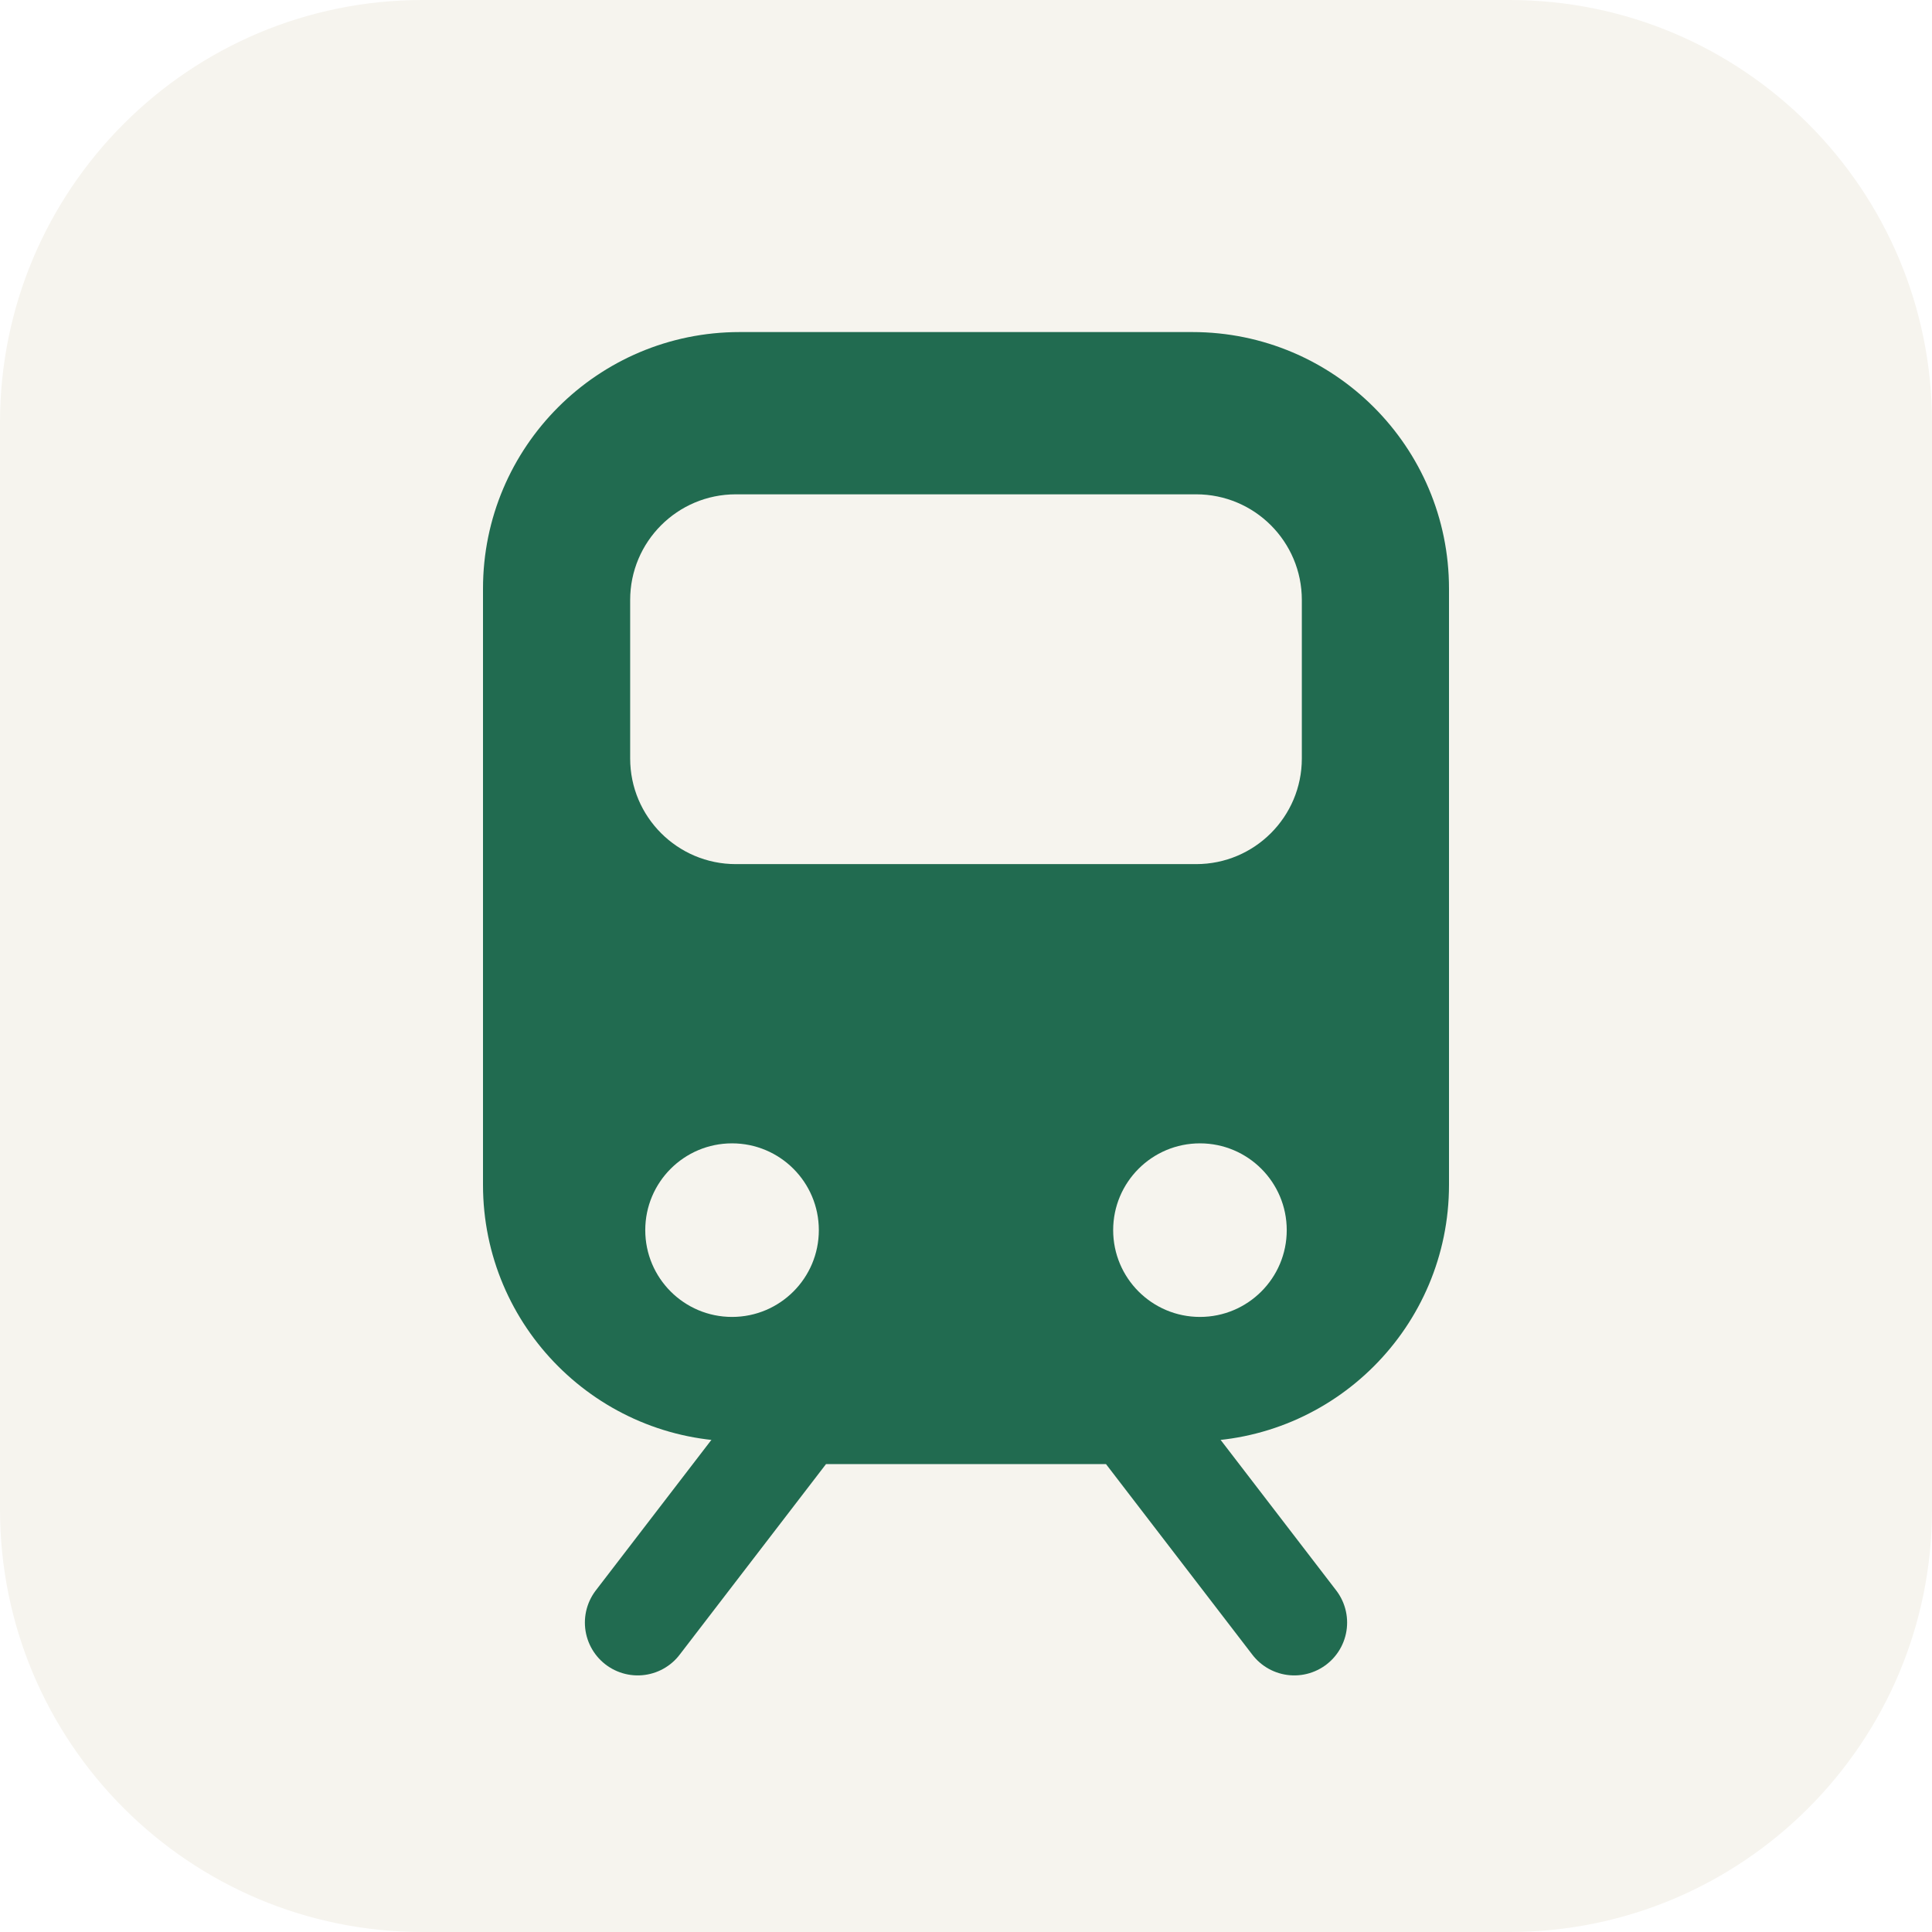
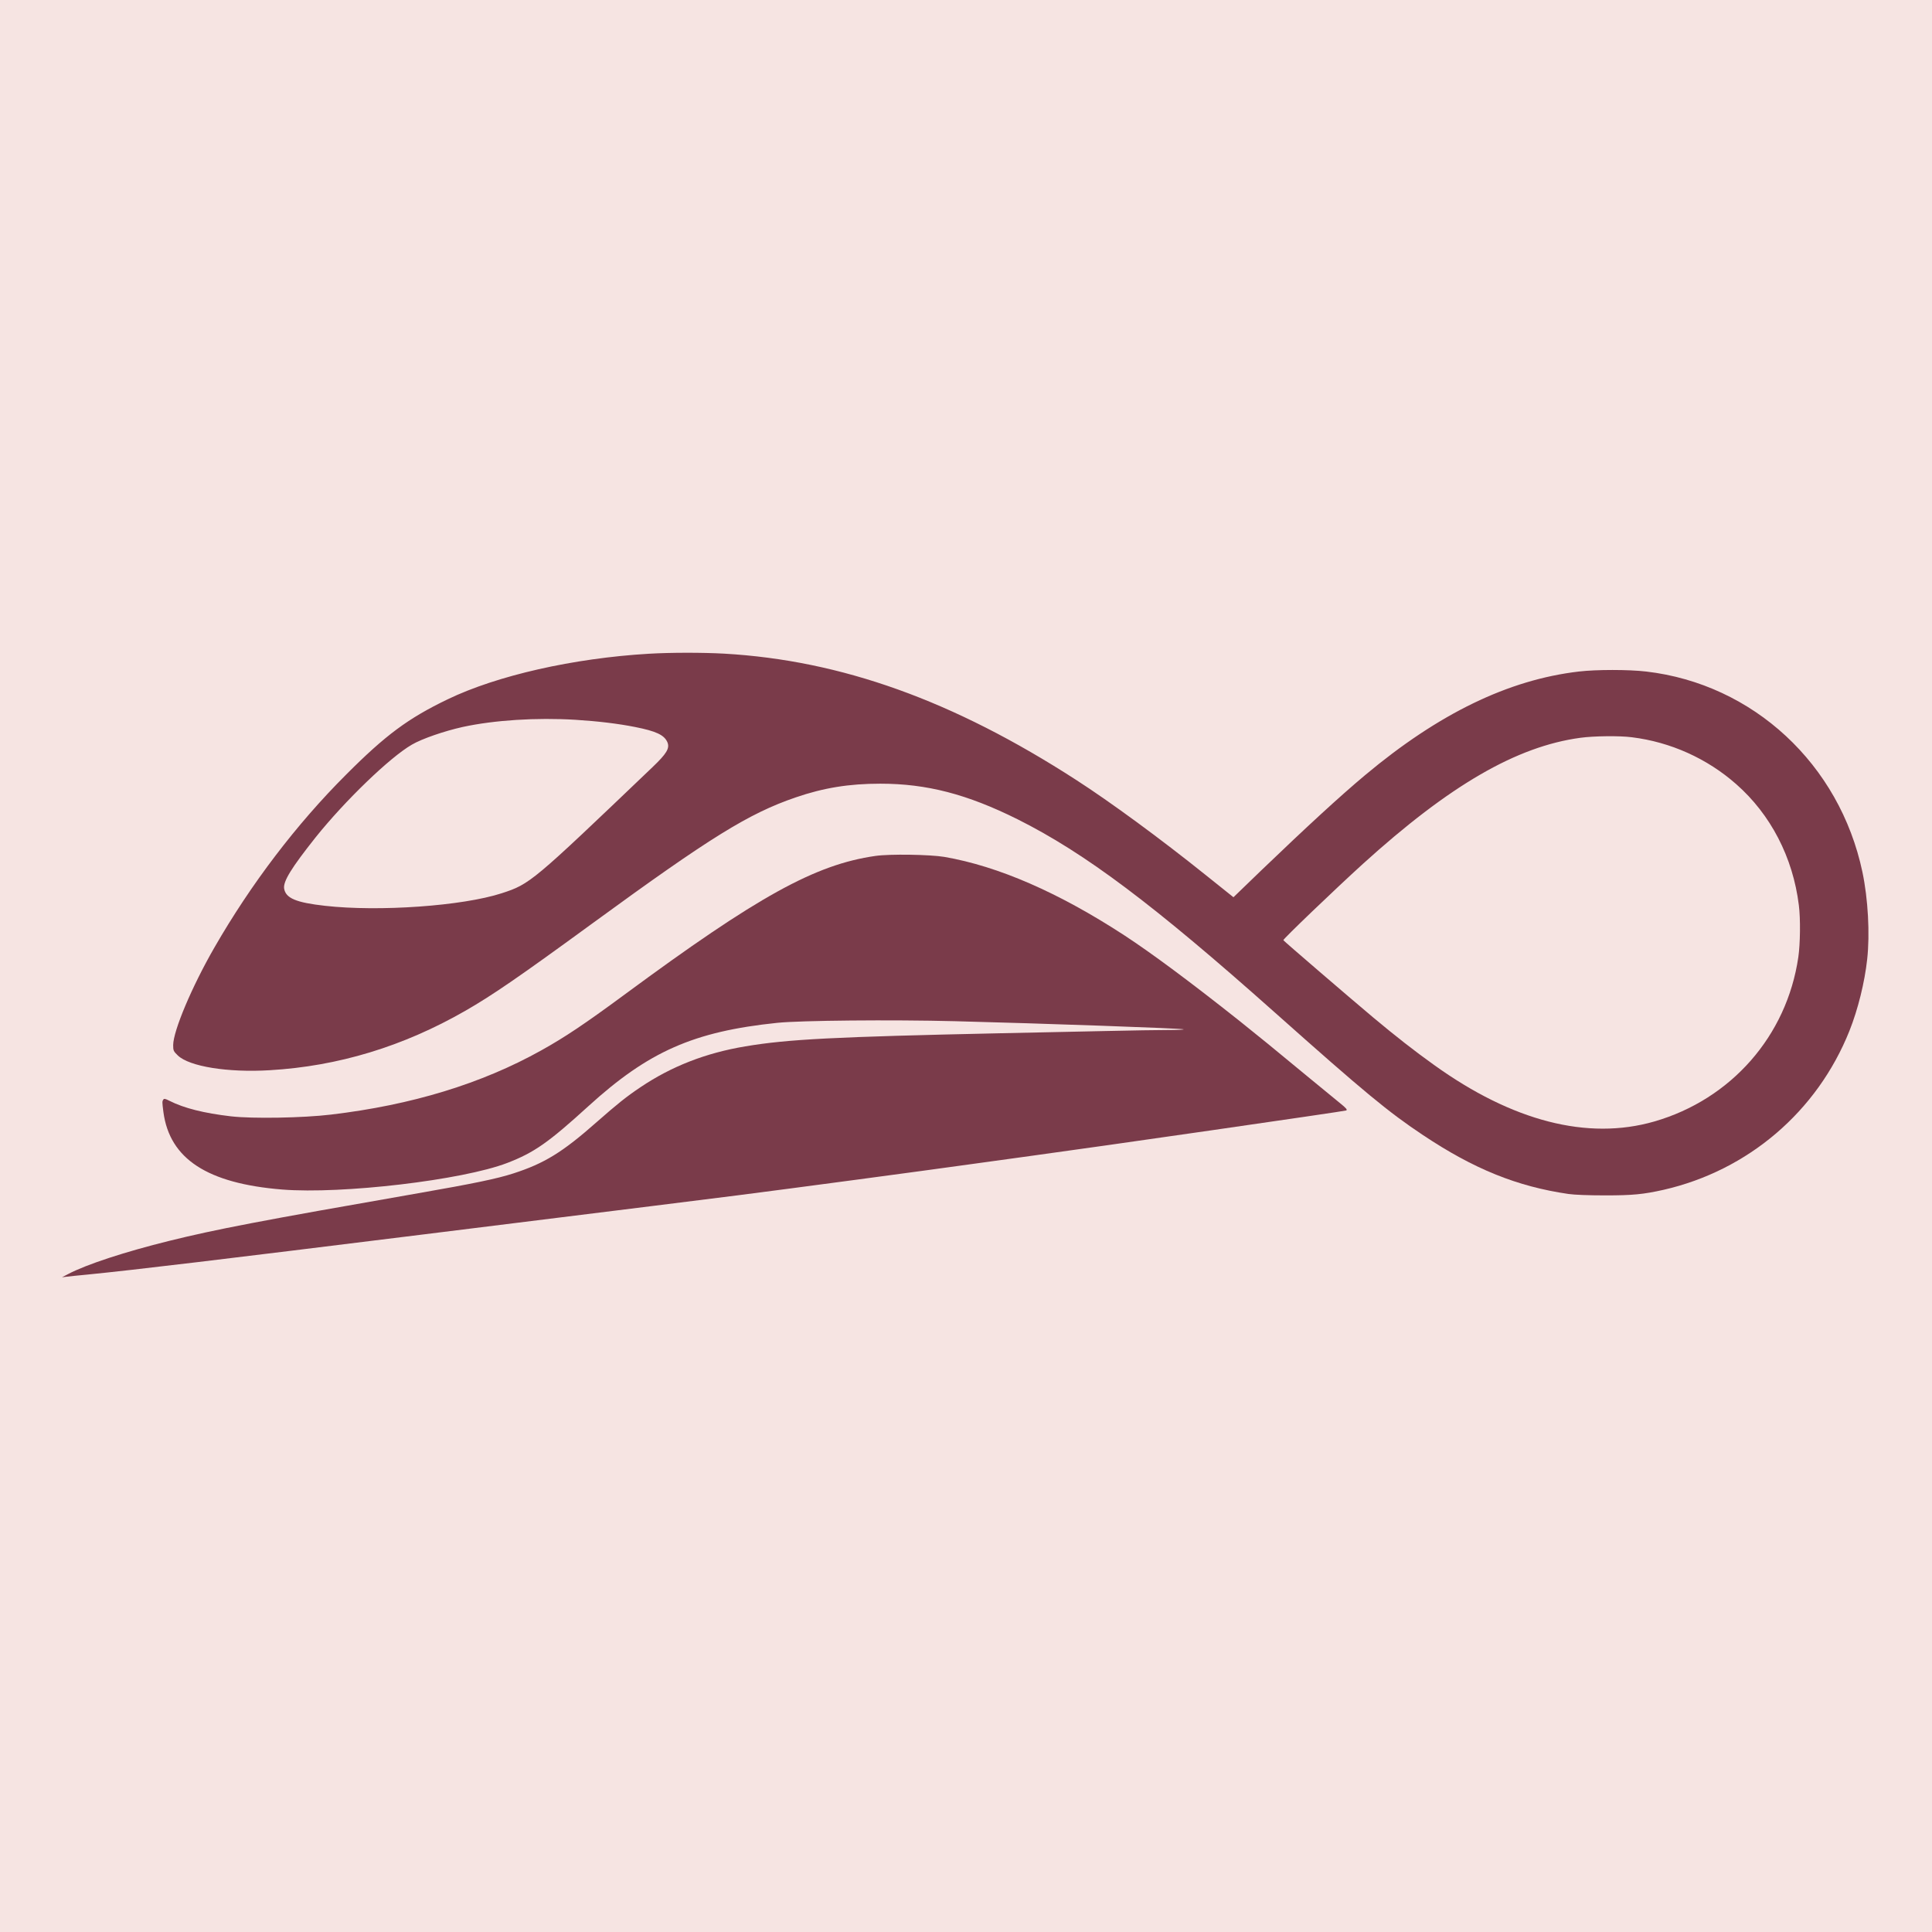
<svg xmlns="http://www.w3.org/2000/svg" viewBox="0 0 512 512">
-   <rect width="512" height="512" rx="112" fill="#f6f4ee" />
-   <g fill="#216b50">
-     <rect x="128" y="88" width="256" height="294" rx="68" />
-     <rect x="167" y="131" width="178" height="98" rx="28" fill="#f6f4ee" />
-     <circle cx="194" cy="326" r="23" fill="#f6f4ee" />
-     <circle cx="318" cy="326" r="23" fill="#f6f4ee" />
-     <path d="M169 430l43-56h88l43 56" fill="none" stroke="#216b50" stroke-width="28" stroke-linecap="round" />
-   </g>
+   <rect width="512" height="512" fill="#F6E4E2" />
+   <svg x="16" y="172" width="480" height="168" viewBox="52 168 1670 580" preserveAspectRatio="xMidYMid meet">
+     <g transform="translate(0 887) scale(.1 -.1)" fill="#7A3B4A" stroke="none">
+       <path d="M5945 7169 c-694 -41 -1397 -200 -1854 -420 -364 -175 -572 -329 -936 -694 -458 -457 -878 -1009 -1215 -1595 -208 -361 -379 -768 -380 -899 0 -51 3 -57 43 -96 107 -102 460 -159 846 -136 633 37 1231 219 1803 547 251 144 497 313 1179 811 1085 792 1436 1009 1867 1157 259 89 494 127 782 127 429 0 801 -97 1265 -328 623 -312 1252 -784 2374 -1783 829 -738 1045 -916 1363 -1128 470 -314 869 -475 1343 -544 55 -8 186 -13 340 -13 253 0 351 10 535 51 781 178 1418 722 1715 1465 79 198 141 449 164 661 26 235 8 559 -44 805 -210 994 -1007 1733 -1993 1848 -162 19 -461 19 -622 0 -649 -76 -1291 -387 -1970 -955 -233 -195 -537 -475 -954 -875 l-260 -251 -255 204 c-420 337 -878 673 -1196 878 -1133 732 -2164 1102 -3245 1164 -201 11 -492 11 -695 -1z m-675 -609 c207 -13 390 -35 547 -66 197 -39 271 -74 300 -141 23 -56 -7 -105 -139 -231 -1109 -1060 -1127 -1076 -1388 -1161 -363 -118 -1132 -172 -1630 -116 -268 30 -362 70 -377 159 -10 66 67 191 291 473 270 337 684 737 887 854 92 54 298 125 469 163 290 63 678 88 1040 66z m9740 -161 c355 -44 692 -195 961 -432 318 -279 524 -676 578 -1117 16 -123 13 -356 -5 -479 -106 -726 -620 -1311 -1329 -1515 -613 -176 -1307 2 -2030 522 -178 127 -358 268 -560 437 -231 194 -822 702 -829 713 -5 9 479 472 734 704 799 724 1415 1082 2004 1162 124 17 362 20 476 5z" />
+       <path d="M8036 5305 c-556 -79 -1086 -372 -2316 -1280 -368 -271 -547 -391 -766 -513 -550 -307 -1195 -504 -1939 -592 -257 -31 -724 -39 -923 -16 -248 29 -432 75 -566 143 -39 20 -50 22 -57 11 -11 -17 -11 -21 1 -115 58 -432 405 -658 1095 -714 554 -44 1664 87 2075 245 249 96 380 188 750 525 553 503 969 687 1740 767 212 22 1052 30 1641 15 785 -20 2098 -66 2106 -75 4 -3 -59 -6 -138 -6 -79 0 -351 -4 -604 -10 -253 -5 -678 -14 -945 -20 -1535 -33 -1963 -55 -2355 -121 -365 -61 -680 -184 -967 -377 -128 -86 -212 -153 -403 -321 -316 -279 -482 -381 -770 -474 -149 -48 -359 -92 -875 -182 -1466 -256 -1866 -333 -2295 -439 -409 -101 -763 -217 -933 -306 l-57 -30 40 5 c22 3 110 12 195 20 444 44 1226 138 3105 371 2080 258 2515 312 2885 359 503 64 1721 227 2135 285 193 27 454 63 580 80 585 79 2888 411 2901 418 12 7 -1 22 -58 68 -40 32 -163 133 -273 224 -349 289 -476 392 -650 531 -456 362 -816 629 -1067 793 -605 394 -1160 636 -1658 722 -132 22 -502 28 -634 9z" />
+     </g>
+   </svg>
</svg>
